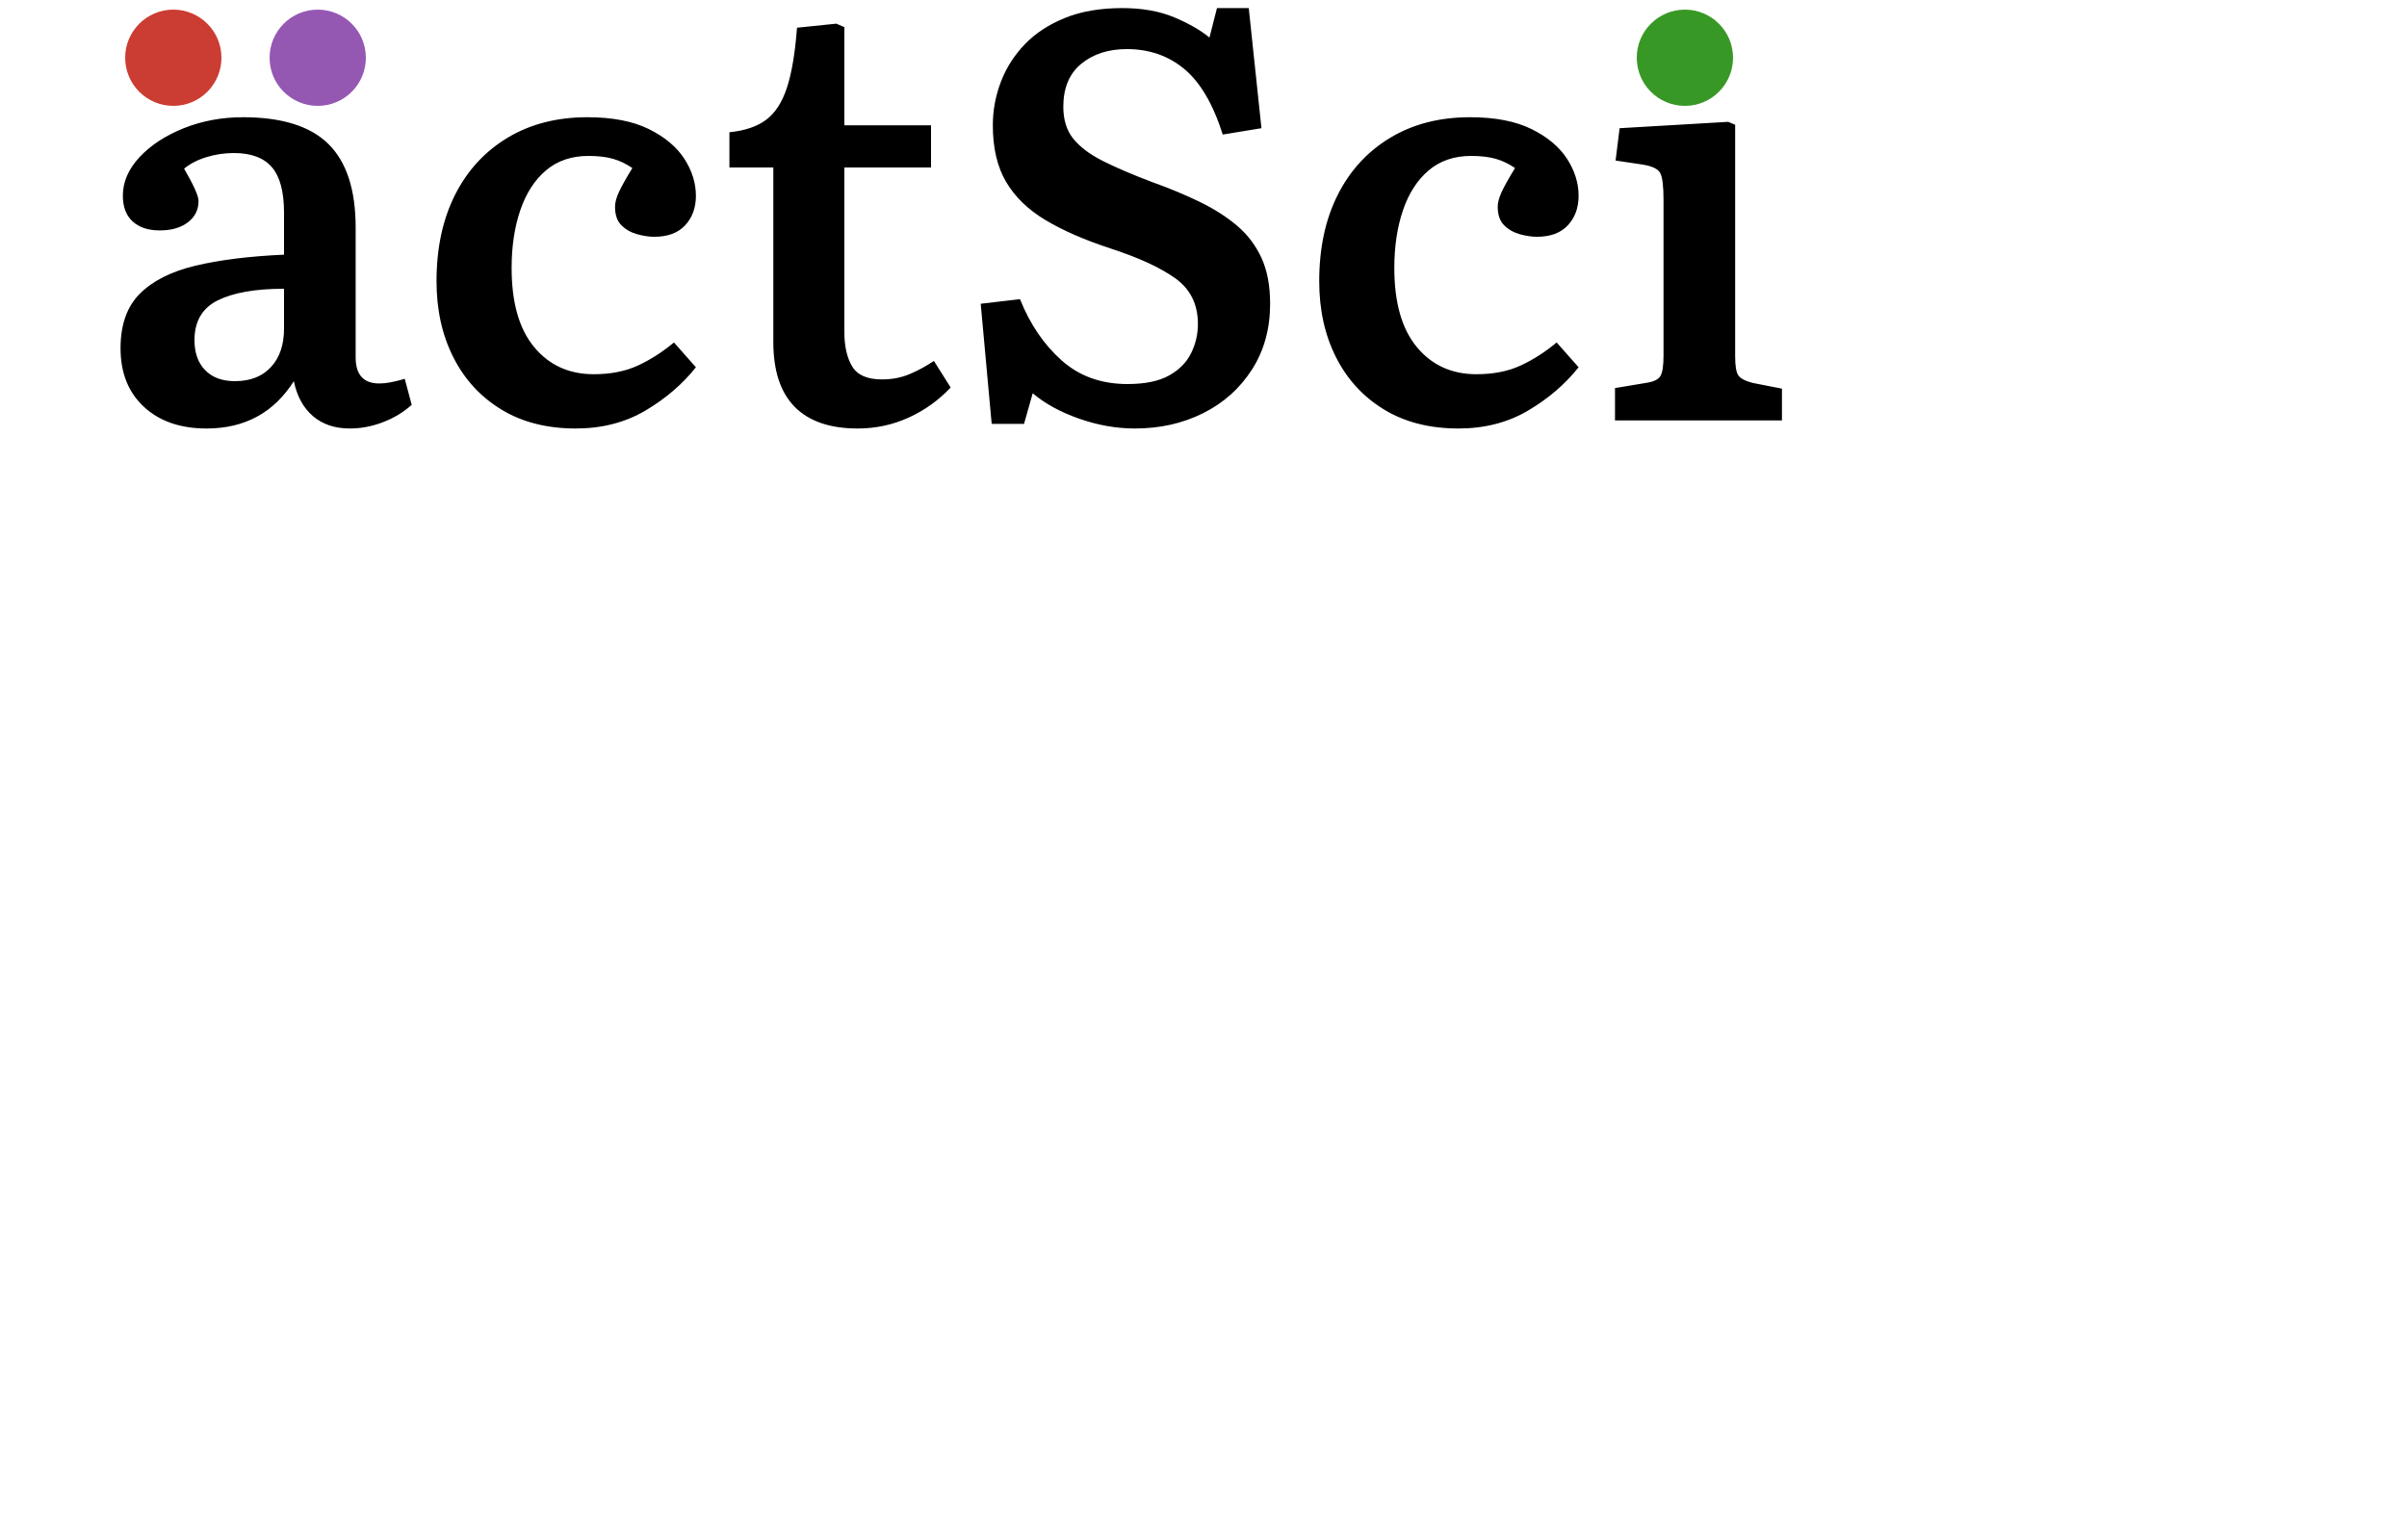
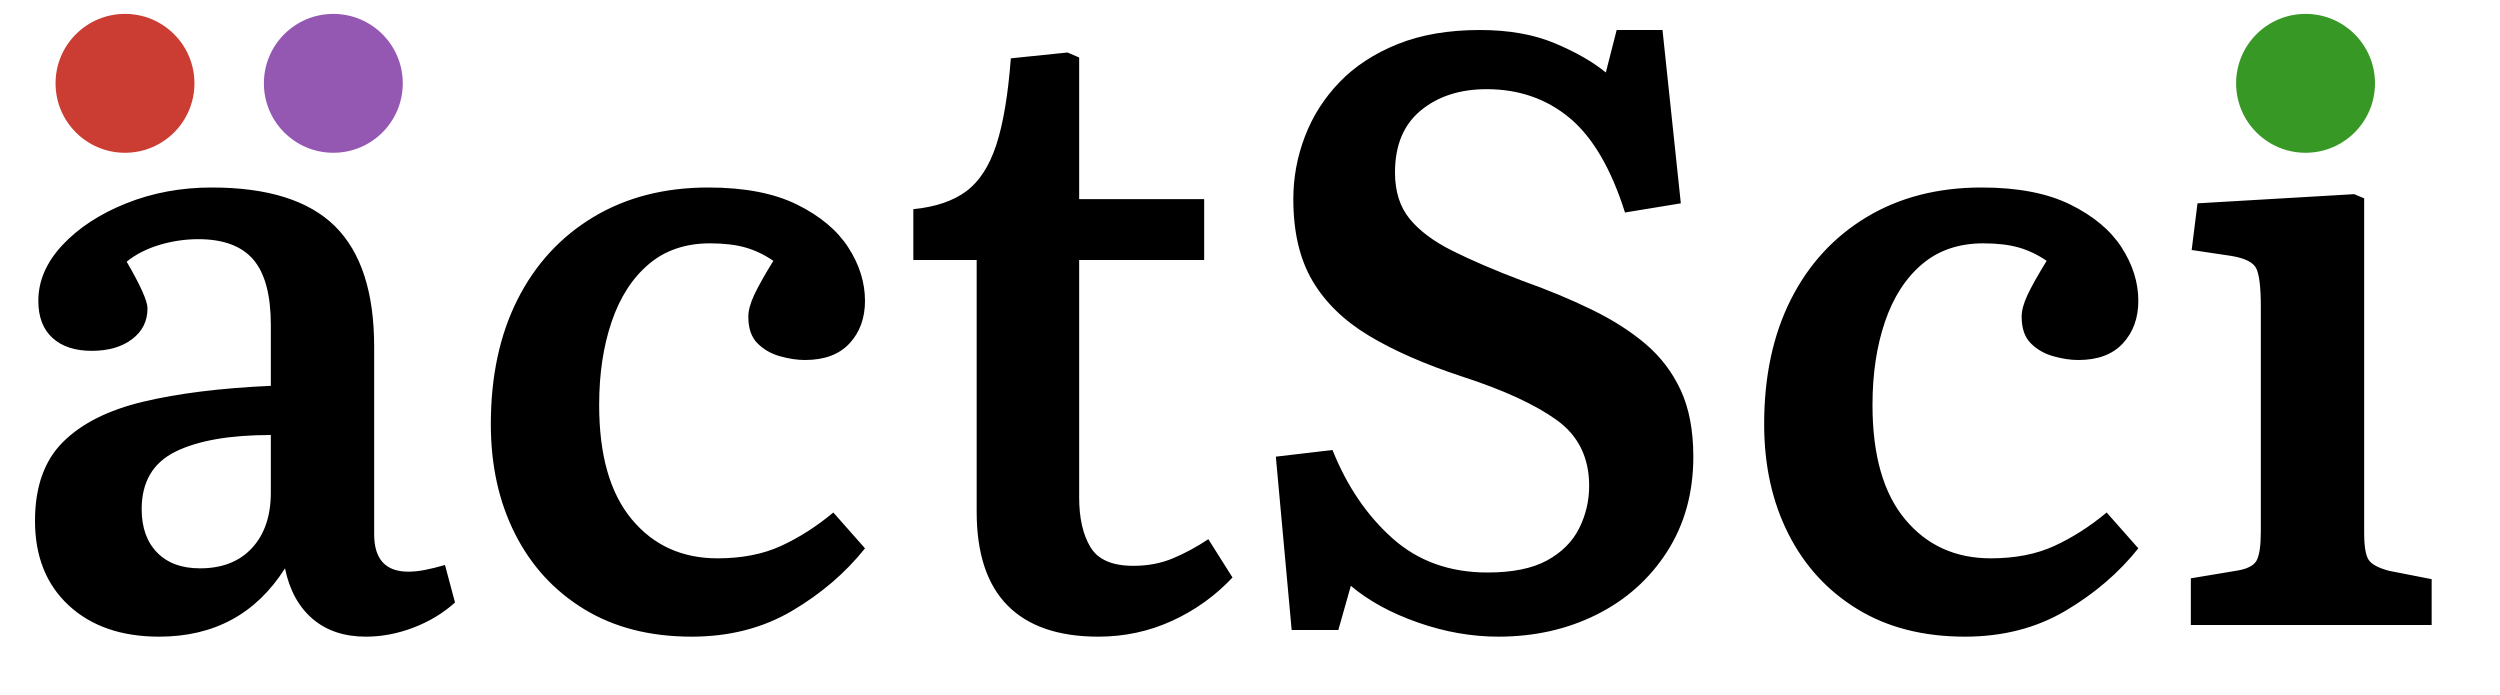
- <svg xmlns="http://www.w3.org/2000/svg" width="1250pt" height="800pt" viewBox="0 0 1250 800" version="1.1">
-   <g id="surface211">
-     <path style=" stroke:none;fill-rule:nonzero;fill:rgb(79.6%,23.5%,20%);fill-opacity:1;" d="M 115 30 C 115 43.809 103.809 55 90 55 C 76.191 55 65 43.809 65 30 C 65 16.191 76.191 5 90 5 C 103.809 5 115 16.191 115 30 " />
-     <path style=" stroke:none;fill-rule:nonzero;fill:rgb(58.4%,34.5%,69.8%);fill-opacity:1;" d="M 190 30 C 190 43.809 178.809 55 165 55 C 151.191 55 140 43.809 140 30 C 140 16.191 151.191 5 165 5 C 178.809 5 190 16.191 190 30 " />
-     <path style=" stroke:none;fill-rule:nonzero;fill:rgb(22%,59.6%,14.9%);fill-opacity:1;" d="M 900 30 C 900 43.809 888.809 55 875 55 C 861.191 55 850 43.809 850 30 C 850 16.191 861.191 5 875 5 C 888.809 5 900 16.191 900 30 " />
-     <path style=" stroke:none;fill-rule:nonzero;fill:rgb(0%,0%,0%);fill-opacity:1;" d="M 107.301 222.598 C 93.695 222.594 82.848 218.848 74.75 211.348 C 66.648 203.852 62.598 193.699 62.602 180.898 C 62.598 168.699 65.945 159.25 72.648 152.551 C 79.344 145.852 88.996 141.004 101.598 138 C 114.199 135.004 129.5 133.102 147.5 132.297 L 147.5 110.398 C 147.5 99.602 145.398 91.754 141.199 86.852 C 136.996 81.953 130.395 79.504 121.398 79.5 C 116.594 79.504 111.895 80.203 107.297 81.602 C 102.695 83.004 98.797 85.004 95.602 87.598 C 100.598 96.203 103.098 101.801 103.102 104.398 C 103.098 109 101.246 112.703 97.551 115.5 C 93.848 118.305 89 119.703 83 119.699 C 77 119.703 72.297 118.152 68.898 115.051 C 65.496 111.949 63.797 107.5 63.801 101.699 C 63.797 94.5 66.699 87.801 72.5 81.598 C 78.297 75.402 85.945 70.402 95.449 66.598 C 104.945 62.801 115.195 60.898 126.199 60.898 C 146.398 60.898 161.199 65.551 170.598 74.848 C 179.996 84.152 184.695 98.602 184.699 118.199 L 184.699 185.699 C 184.695 194.703 188.797 199.203 197 199.199 C 198.797 199.203 200.746 199.004 202.848 198.602 C 204.949 198.203 207.398 197.602 210.199 196.797 L 213.801 210.297 C 209.598 214.102 204.648 217.098 198.949 219.297 C 193.246 221.492 187.496 222.594 181.699 222.598 C 173.898 222.594 167.5 220.445 162.5 216.148 C 157.5 211.852 154.199 205.805 152.602 198 C 142.199 214.398 127.098 222.594 107.301 222.598 Z M 122 198 C 130 198.004 136.25 195.551 140.75 190.648 C 145.25 185.75 147.5 179.102 147.5 170.699 L 147.5 150 C 132.699 150.004 121.246 152.004 113.148 156 C 105.047 160.004 101 166.902 101 176.699 C 101 183.301 102.848 188.5 106.551 192.301 C 110.246 196.102 115.398 198.004 122 198 Z M 299 222.598 C 284 222.594 271.098 219.297 260.301 212.699 C 249.496 206.102 241.195 197.051 235.398 185.547 C 229.594 174.051 226.695 160.902 226.699 146.098 C 226.695 128.902 229.895 113.953 236.297 101.25 C 242.695 88.555 251.797 78.652 263.598 71.551 C 275.398 64.449 289.199 60.898 305 60.898 C 318 60.898 328.648 62.949 336.949 67.051 C 345.246 71.152 351.395 76.305 355.398 82.5 C 359.395 88.703 361.395 95.102 361.398 101.699 C 361.395 107.902 359.547 113.004 355.848 117 C 352.148 121.004 346.797 123.004 339.801 123 C 336.996 123.004 333.996 122.551 330.801 121.648 C 327.598 120.75 324.898 119.203 322.699 117 C 320.496 114.805 319.395 111.602 319.398 107.398 C 319.395 105.199 320.098 102.602 321.5 99.598 C 322.898 96.602 325.195 92.5 328.398 87.297 C 325.195 85.102 321.848 83.504 318.352 82.5 C 314.848 81.504 310.598 81.004 305.602 81 C 296.797 81.004 289.445 83.504 283.547 88.5 C 277.645 93.504 273.195 100.402 270.199 109.199 C 267.195 118 265.695 128 265.699 139.199 C 265.695 157.203 269.594 170.902 277.398 180.301 C 285.195 189.699 295.496 194.398 308.301 194.398 C 317.098 194.398 324.75 192.898 331.25 189.898 C 337.75 186.898 344 182.898 350 177.898 L 361.398 190.797 C 354.395 199.602 345.645 207.102 335.148 213.301 C 324.645 219.496 312.598 222.594 299 222.598 Z M 445.402 222.598 C 431 222.594 420.098 218.848 412.699 211.348 C 405.297 203.852 401.598 192.602 401.602 177.598 L 401.602 87 L 378.801 87 L 378.801 68.699 C 386.801 67.902 393.148 65.754 397.852 62.25 C 402.547 58.754 406.148 53.203 408.652 45.602 C 411.148 38.004 412.898 27.602 413.902 14.398 L 434.301 12.297 L 438.5 14.098 L 438.5 65.098 L 483.5 65.098 L 483.5 87 L 438.5 87 L 438.5 172.5 C 438.496 179.902 439.848 185.852 442.551 190.348 C 445.25 194.852 450.398 197.102 458 197.098 C 463.199 197.102 467.949 196.199 472.25 194.398 C 476.547 192.602 480.797 190.305 485 187.5 L 493.699 201.297 C 487.496 207.902 480.246 213.102 471.949 216.898 C 463.645 220.695 454.797 222.594 445.402 222.598 Z M 589.398 222.598 C 579.797 222.594 570.148 220.898 560.449 217.5 C 550.746 214.102 542.695 209.699 536.301 204.297 L 531.801 220.199 L 515 220.199 L 509.301 157.797 L 529.699 155.398 C 534.898 168.398 542.098 179 551.297 187.199 C 560.496 195.402 571.895 199.504 585.5 199.5 C 594.496 199.504 601.648 198.051 606.949 195.148 C 612.246 192.25 616.094 188.402 618.496 183.598 C 620.895 178.801 622.094 173.699 622.098 168.297 C 622.094 158.102 618.195 150.203 610.398 144.602 C 602.598 139.004 591.297 133.805 576.5 129 C 563.094 124.602 551.895 119.699 542.898 114.301 C 533.895 108.902 527.094 102.305 522.496 94.5 C 517.895 86.703 515.594 76.902 515.598 65.098 C 515.594 57.301 516.996 49.75 519.797 42.449 C 522.598 35.152 526.746 28.652 532.25 22.949 C 537.746 17.25 544.695 12.699 553.098 9.301 C 561.496 5.902 571.398 4.203 582.801 4.199 C 593.195 4.203 602.195 5.805 609.797 9 C 617.398 12.203 623.496 15.703 628.098 19.5 L 632 4.199 L 648.5 4.199 L 655.098 66.598 L 635 69.898 C 629.996 54.102 623.348 42.754 615.047 35.852 C 606.746 28.953 596.797 25.504 585.199 25.5 C 575.598 25.504 567.695 28.051 561.5 33.148 C 555.297 38.25 552.199 45.703 552.199 55.5 C 552.199 62.305 553.949 67.852 557.449 72.148 C 560.949 76.449 566.098 80.301 572.898 83.699 C 579.695 87.102 588.094 90.703 598.098 94.5 C 607.094 97.703 615.395 101.152 622.996 104.848 C 630.594 108.551 637.094 112.699 642.496 117.301 C 647.895 121.902 652.094 127.453 655.098 133.949 C 658.094 140.453 659.594 148.402 659.598 157.797 C 659.594 170.801 656.445 182.203 650.148 192 C 643.848 201.805 635.398 209.352 624.797 214.648 C 614.195 219.945 602.395 222.594 589.398 222.598 Z M 757.398 222.598 C 742.398 222.594 729.496 219.297 718.699 212.699 C 707.895 206.102 699.594 197.051 693.797 185.547 C 687.992 174.051 685.094 160.902 685.098 146.098 C 685.094 128.902 688.293 113.953 694.695 101.25 C 701.094 88.555 710.195 78.652 721.996 71.551 C 733.797 64.449 747.598 60.898 763.398 60.898 C 776.398 60.898 787.047 62.949 795.348 67.051 C 803.645 71.152 809.793 76.305 813.797 82.5 C 817.793 88.703 819.793 95.102 819.797 101.699 C 819.793 107.902 817.945 113.004 814.246 117 C 810.547 121.004 805.195 123.004 798.199 123 C 795.395 123.004 792.395 122.551 789.199 121.648 C 785.996 120.75 783.297 119.203 781.098 117 C 778.895 114.805 777.793 111.602 777.797 107.398 C 777.793 105.199 778.496 102.602 779.898 99.598 C 781.297 96.602 783.594 92.5 786.797 87.297 C 783.594 85.102 780.246 83.504 776.75 82.5 C 773.246 81.504 768.996 81.004 764 81 C 755.195 81.004 747.844 83.504 741.945 88.5 C 736.043 93.504 731.594 100.402 728.598 109.199 C 725.594 118 724.094 128 724.098 139.199 C 724.094 157.203 727.992 170.902 735.797 180.301 C 743.594 189.699 753.895 194.398 766.699 194.398 C 775.496 194.398 783.148 192.898 789.648 189.898 C 796.148 186.898 802.398 182.898 808.398 177.898 L 819.797 190.797 C 812.793 199.602 804.043 207.102 793.547 213.301 C 783.043 219.496 770.996 222.594 757.398 222.598 Z M 838.699 218.398 L 838.699 201.598 L 854.898 198.898 C 858.895 198.301 861.395 197.051 862.398 195.148 C 863.395 193.25 863.895 189.801 863.898 184.797 L 863.898 103.797 C 863.895 96.801 863.344 92.203 862.246 90 C 861.145 87.805 858.094 86.305 853.098 85.5 L 839 83.398 L 841.098 66.598 L 897.5 63.297 L 901.098 64.797 L 901.098 185.098 C 901.094 190.102 901.645 193.402 902.746 195 C 903.844 196.602 906.293 197.898 910.098 198.898 L 925.398 201.898 L 925.398 218.398 Z M 931.699 218.398 " />
+ <svg xmlns="http://www.w3.org/2000/svg" width="900pt" height="250pt" viewBox="0 0 900 250" version="1.1">
+   <g id="surface266">
+     <path style=" stroke:none;fill-rule:nonzero;fill:rgb(79.6%,23.5%,20%);fill-opacity:1;" d="M 70 30 C 70 43.809 58.809 55 45 55 C 31.191 55 20 43.809 20 30 C 20 16.191 31.191 5 45 5 C 58.809 5 70 16.191 70 30 " />
+     <path style=" stroke:none;fill-rule:nonzero;fill:rgb(58.4%,34.5%,69.8%);fill-opacity:1;" d="M 145 30 C 145 43.809 133.809 55 120 55 C 106.191 55 95 43.809 95 30 C 95 16.191 106.191 5 120 5 C 133.809 5 145 16.191 145 30 " />
+     <path style=" stroke:none;fill-rule:nonzero;fill:rgb(22%,59.6%,14.9%);fill-opacity:1;" d="M 855 30 C 855 43.809 843.809 55 830 55 C 816.191 55 805 43.809 805 30 C 805 16.191 816.191 5 830 5 C 843.809 5 855 16.191 855 30 " />
+     <path style=" stroke:none;fill-rule:nonzero;fill:rgb(0%,0%,0%);fill-opacity:1;" d="M 57.301 229.199 C 43.695 229.195 32.848 225.449 24.75 217.949 C 16.648 210.453 12.598 200.301 12.602 187.5 C 12.598 175.301 15.945 165.852 22.648 159.152 C 29.344 152.453 38.996 147.605 51.598 144.602 C 64.199 141.605 79.5 139.703 97.5 138.898 L 97.5 117 C 97.5 106.203 95.398 98.355 91.199 93.453 C 86.996 88.555 80.395 86.105 71.398 86.102 C 66.594 86.105 61.895 86.805 57.297 88.203 C 52.695 89.605 48.797 91.605 45.602 94.199 C 50.598 102.805 53.098 108.402 53.102 111 C 53.098 115.602 51.246 119.305 47.551 122.102 C 43.848 124.906 39 126.305 33 126.301 C 27 126.305 22.297 124.754 18.898 121.652 C 15.496 118.551 13.797 114.102 13.801 108.301 C 13.797 101.102 16.699 94.402 22.5 88.199 C 28.297 82.004 35.945 77.004 45.449 73.199 C 54.945 69.402 65.195 67.5 76.199 67.5 C 96.398 67.5 111.199 72.152 120.598 81.449 C 129.996 90.754 134.695 105.203 134.699 124.801 L 134.699 192.301 C 134.695 201.305 138.797 205.805 147 205.801 C 148.797 205.805 150.746 205.605 152.848 205.203 C 154.949 204.805 157.398 204.203 160.199 203.398 L 163.801 216.898 C 159.598 220.703 154.648 223.699 148.949 225.898 C 143.246 228.094 137.496 229.195 131.699 229.199 C 123.898 229.195 117.5 227.047 112.5 222.75 C 107.5 218.453 104.199 212.406 102.602 204.602 C 92.199 221 77.098 229.195 57.301 229.199 Z M 72 204.602 C 80 204.605 86.25 202.152 90.75 197.25 C 95.25 192.352 97.5 185.703 97.5 177.301 L 97.5 156.602 C 82.699 156.605 71.246 158.605 63.148 162.602 C 55.047 166.605 51 173.504 51 183.301 C 51 189.902 52.848 195.102 56.551 198.902 C 60.246 202.703 65.398 204.605 72 204.602 Z M 249 229.199 C 234 229.195 221.098 225.898 210.301 219.301 C 199.496 212.703 191.195 203.652 185.398 192.148 C 179.594 180.652 176.695 167.504 176.699 152.699 C 176.695 135.504 179.895 120.555 186.297 107.852 C 192.695 95.156 201.797 85.254 213.598 78.152 C 225.398 71.051 239.199 67.5 255 67.5 C 268 67.5 278.648 69.551 286.949 73.652 C 295.246 77.754 301.395 82.906 305.398 89.102 C 309.395 95.305 311.395 101.703 311.398 108.301 C 311.395 114.504 309.547 119.605 305.848 123.602 C 302.148 127.605 296.797 129.605 289.801 129.602 C 286.996 129.605 283.996 129.152 280.801 128.25 C 277.598 127.352 274.898 125.805 272.699 123.602 C 270.496 121.406 269.395 118.203 269.398 114 C 269.395 111.801 270.098 109.203 271.5 106.199 C 272.898 103.203 275.195 99.102 278.398 93.898 C 275.195 91.703 271.848 90.105 268.352 89.102 C 264.848 88.105 260.598 87.605 255.602 87.602 C 246.797 87.605 239.445 90.105 233.547 95.102 C 227.645 100.105 223.195 107.004 220.199 115.801 C 217.195 124.602 215.695 134.602 215.699 145.801 C 215.695 163.805 219.594 177.504 227.398 186.902 C 235.195 196.301 245.496 201 258.301 201 C 267.098 201 274.75 199.5 281.25 196.5 C 287.75 193.5 294 189.5 300 184.5 L 311.398 197.398 C 304.395 206.203 295.645 213.703 285.148 219.902 C 274.645 226.098 262.598 229.195 249 229.199 Z M 395.402 229.199 C 381 229.195 370.098 225.449 362.699 217.949 C 355.297 210.453 351.598 199.203 351.602 184.199 L 351.602 93.602 L 328.801 93.602 L 328.801 75.301 C 336.801 74.504 343.148 72.355 347.852 68.852 C 352.547 65.355 356.148 59.805 358.652 52.203 C 361.148 44.605 362.898 34.203 363.902 21 L 384.301 18.898 L 388.5 20.699 L 388.5 71.699 L 433.5 71.699 L 433.5 93.602 L 388.5 93.602 L 388.5 179.102 C 388.496 186.504 389.848 192.453 392.551 196.949 C 395.25 201.453 400.398 203.703 408 203.699 C 413.199 203.703 417.949 202.801 422.25 201 C 426.547 199.203 430.797 196.906 435 194.102 L 443.699 207.898 C 437.496 214.504 430.246 219.703 421.949 223.5 C 413.645 227.297 404.797 229.195 395.402 229.199 Z M 539.398 229.199 C 529.797 229.195 520.148 227.5 510.449 224.102 C 500.746 220.703 492.695 216.301 486.301 210.898 L 481.801 226.801 L 465 226.801 L 459.301 164.398 L 479.699 162 C 484.898 175 492.098 185.602 501.297 193.801 C 510.496 202.004 521.895 206.105 535.5 206.102 C 544.496 206.105 551.648 204.652 556.949 201.75 C 562.246 198.852 566.094 195.004 568.496 190.199 C 570.895 185.402 572.094 180.301 572.098 174.898 C 572.094 164.703 568.195 156.805 560.398 151.203 C 552.598 145.605 541.297 140.406 526.5 135.602 C 513.094 131.203 501.895 126.301 492.898 120.902 C 483.895 115.504 477.094 108.906 472.496 101.102 C 467.895 93.305 465.594 83.504 465.598 71.699 C 465.594 63.902 466.996 56.352 469.797 49.051 C 472.598 41.754 476.746 35.254 482.25 29.551 C 487.746 23.852 494.695 19.301 503.098 15.902 C 511.496 12.504 521.398 10.805 532.801 10.801 C 543.195 10.805 552.195 12.406 559.797 15.602 C 567.398 18.805 573.496 22.305 578.098 26.102 L 582 10.801 L 598.5 10.801 L 605.098 73.199 L 585 76.5 C 579.996 60.703 573.348 49.355 565.047 42.453 C 556.746 35.555 546.797 32.105 535.199 32.102 C 525.598 32.105 517.695 34.652 511.5 39.75 C 505.297 44.852 502.199 52.305 502.199 62.102 C 502.199 68.906 503.949 74.453 507.449 78.75 C 510.949 83.051 516.098 86.902 522.898 90.301 C 529.695 93.703 538.094 97.305 548.098 101.102 C 557.094 104.305 565.395 107.754 572.996 111.449 C 580.594 115.152 587.094 119.301 592.496 123.902 C 597.895 128.504 602.094 134.055 605.098 140.551 C 608.094 147.055 609.594 155.004 609.598 164.398 C 609.594 177.402 606.445 188.805 600.148 198.602 C 593.848 208.406 585.398 215.953 574.797 221.25 C 564.195 226.547 552.395 229.195 539.398 229.199 Z M 707.398 229.199 C 692.398 229.195 679.496 225.898 668.699 219.301 C 657.895 212.703 649.594 203.652 643.797 192.148 C 637.992 180.652 635.094 167.504 635.098 152.699 C 635.094 135.504 638.293 120.555 644.695 107.852 C 651.094 95.156 660.195 85.254 671.996 78.152 C 683.797 71.051 697.598 67.5 713.398 67.5 C 726.398 67.5 737.047 69.551 745.348 73.652 C 753.645 77.754 759.793 82.906 763.797 89.102 C 767.793 95.305 769.793 101.703 769.797 108.301 C 769.793 114.504 767.945 119.605 764.246 123.602 C 760.547 127.605 755.195 129.605 748.199 129.602 C 745.395 129.605 742.395 129.152 739.199 128.25 C 735.996 127.352 733.297 125.805 731.098 123.602 C 728.895 121.406 727.793 118.203 727.797 114 C 727.793 111.801 728.496 109.203 729.898 106.199 C 731.297 103.203 733.594 99.102 736.797 93.898 C 733.594 91.703 730.246 90.105 726.75 89.102 C 723.246 88.105 718.996 87.605 714 87.602 C 705.195 87.605 697.844 90.105 691.945 95.102 C 686.043 100.105 681.594 107.004 678.598 115.801 C 675.594 124.602 674.094 134.602 674.098 145.801 C 674.094 163.805 677.992 177.504 685.797 186.902 C 693.594 196.301 703.895 201 716.699 201 C 725.496 201 733.148 199.5 739.648 196.5 C 746.148 193.5 752.398 189.5 758.398 184.5 L 769.797 197.398 C 762.793 206.203 754.043 213.703 743.547 219.902 C 733.043 226.098 720.996 229.195 707.398 229.199 Z M 788.699 225 L 788.699 208.199 L 804.898 205.5 C 808.895 204.902 811.395 203.652 812.398 201.75 C 813.395 199.852 813.895 196.402 813.898 191.398 L 813.898 110.398 C 813.895 103.402 813.344 98.805 812.246 96.602 C 811.145 94.406 808.094 92.906 803.098 92.102 L 789 90 L 791.098 73.199 L 847.5 69.898 L 851.098 71.398 L 851.098 191.699 C 851.094 196.703 851.645 200.004 852.746 201.602 C 853.844 203.203 856.293 204.5 860.098 205.5 L 875.398 208.5 L 875.398 225 Z M 881.699 225 " />
  </g>
</svg>
